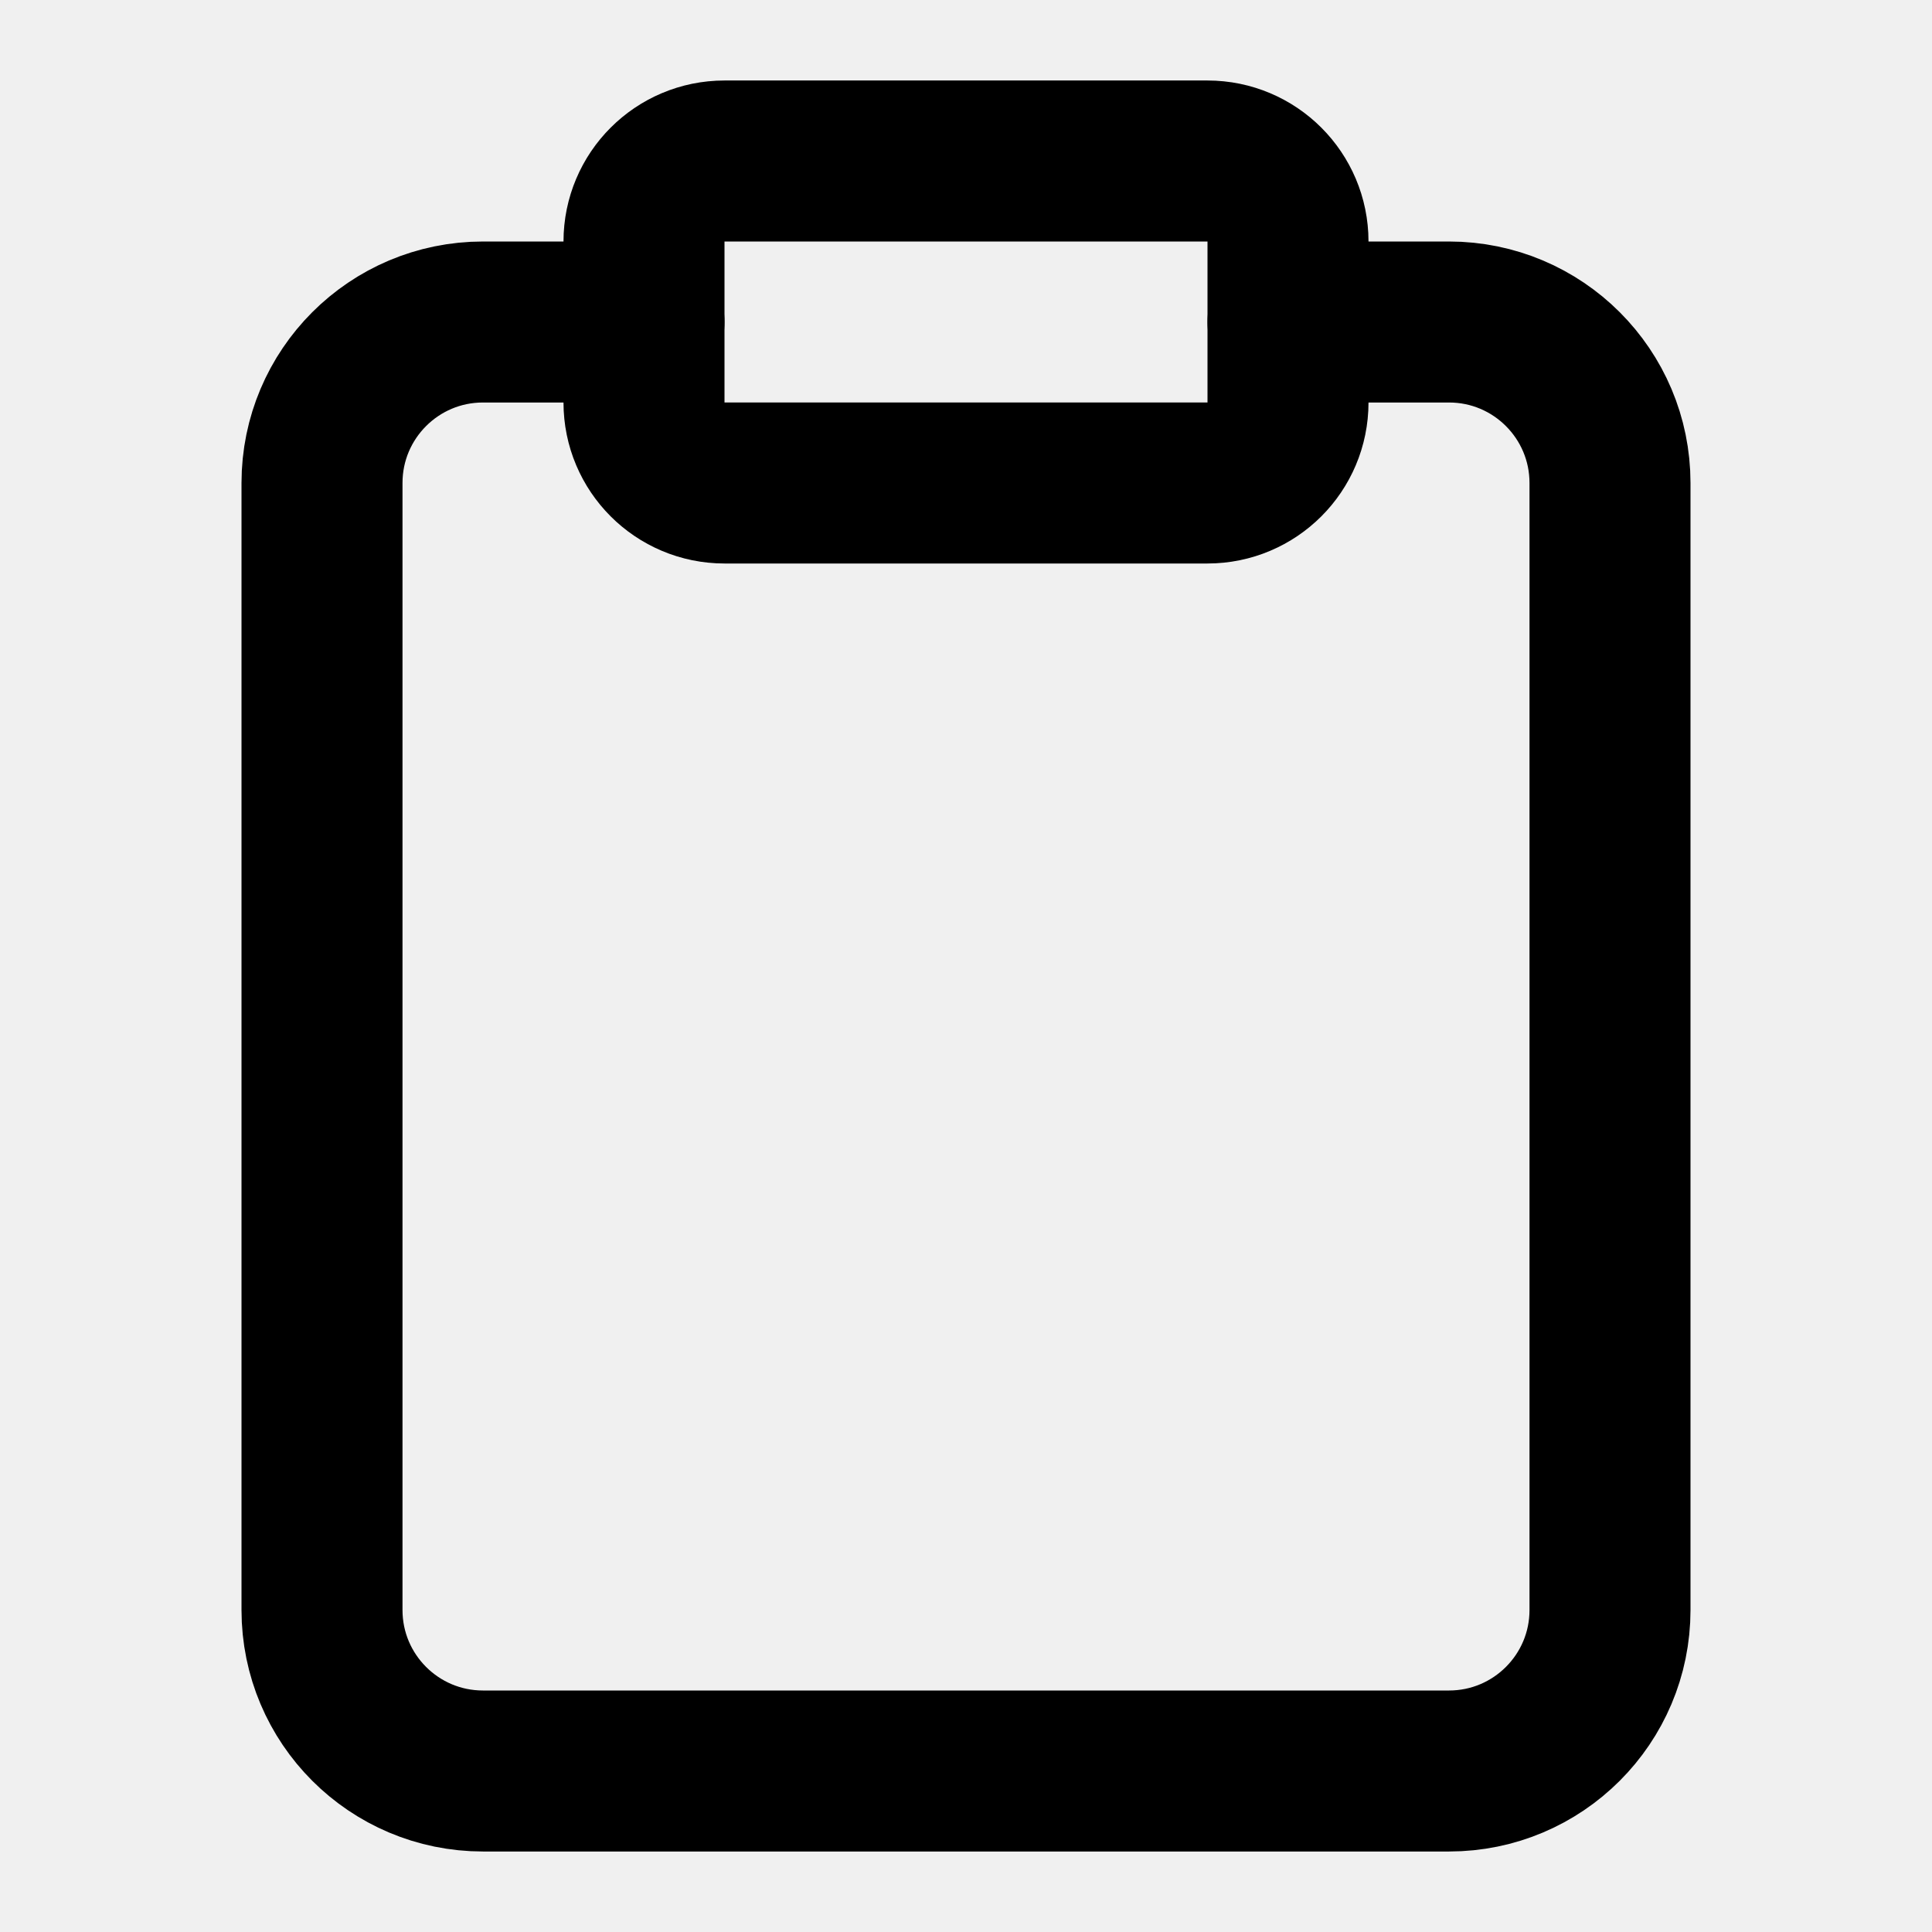
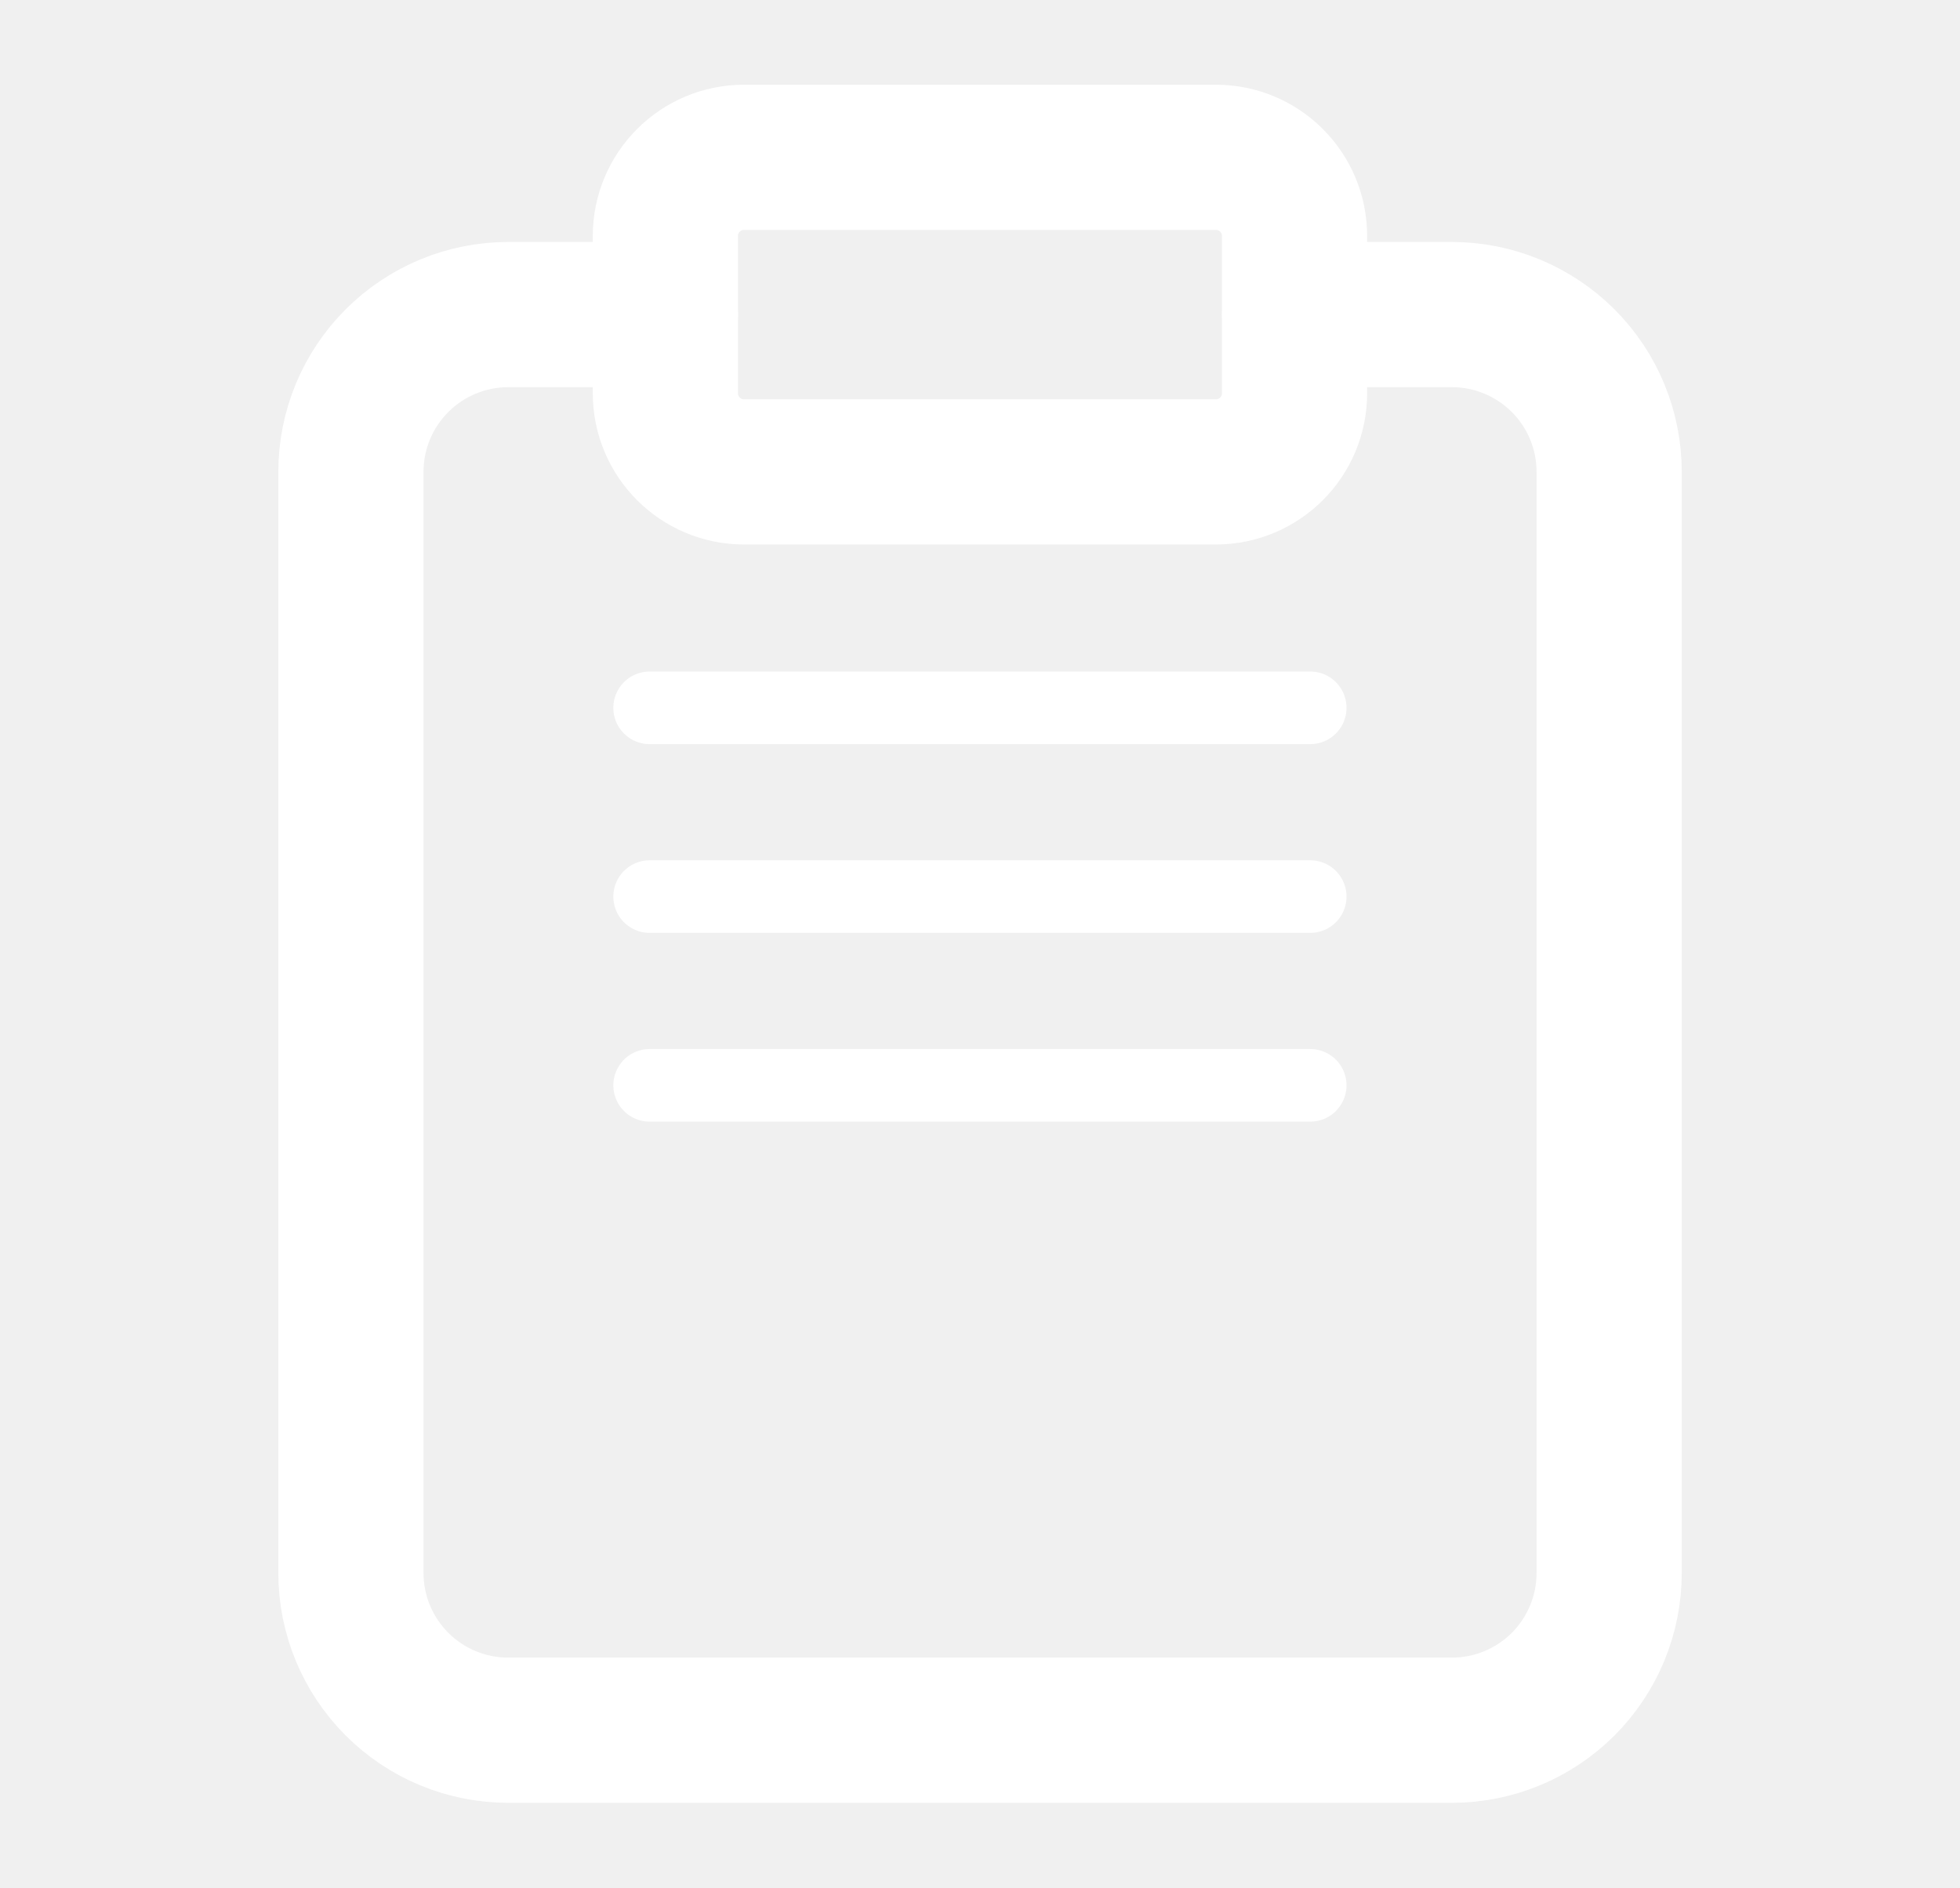
- <svg xmlns="http://www.w3.org/2000/svg" width="24" height="24" viewBox="0 0 24 24" fill="none" stroke="currentColor" stroke-width="2" stroke-linecap="round" stroke-linejoin="round" class="lucide lucide-clipboard">
-   <rect width="8" height="4" x="8" y="2" rx="1" ry="1" />
-   <path d="M16 4h2a2 2 0 0 1 2 2v14a2 2 0 0 1-2 2H6a2 2 0 0 1-2-2V6a2 2 0 0 1 2-2h2" />
+ <svg xmlns="http://www.w3.org/2000/svg" width="27" height="26" viewBox="0 0 27 26" fill="none">
+   <path d="M16.749 2.167H10.249C9.651 2.167 9.166 2.652 9.166 3.25V5.417C9.166 6.015 9.651 6.5 10.249 6.5H16.749C17.348 6.5 17.833 6.015 17.833 5.417V3.25C17.833 2.652 17.348 2.167 16.749 2.167Z" stroke="white" stroke-width="2" stroke-linecap="round" stroke-linejoin="round" />
+   <path d="M17.834 4.333H20.001C20.575 4.333 21.126 4.562 21.533 4.968C21.939 5.374 22.167 5.925 22.167 6.5V21.667C22.167 22.241 21.939 22.792 21.533 23.199C21.126 23.605 20.575 23.833 20.001 23.833H7.001C6.426 23.833 5.875 23.605 5.469 23.199C5.062 22.792 4.834 22.241 4.834 21.667V6.5C4.834 5.925 5.062 5.374 5.469 4.968C5.875 4.562 6.426 4.333 7.001 4.333H9.167" stroke="white" stroke-width="2" stroke-linecap="round" stroke-linejoin="round" />
+   <path d="M8.949 9.75H18.049" stroke="white" stroke-linecap="round" />
+   <path d="M8.949 12.35H18.049" stroke="white" stroke-linecap="round" />
+   <path d="M8.949 14.95H18.049" stroke="white" stroke-linecap="round" />
</svg>
